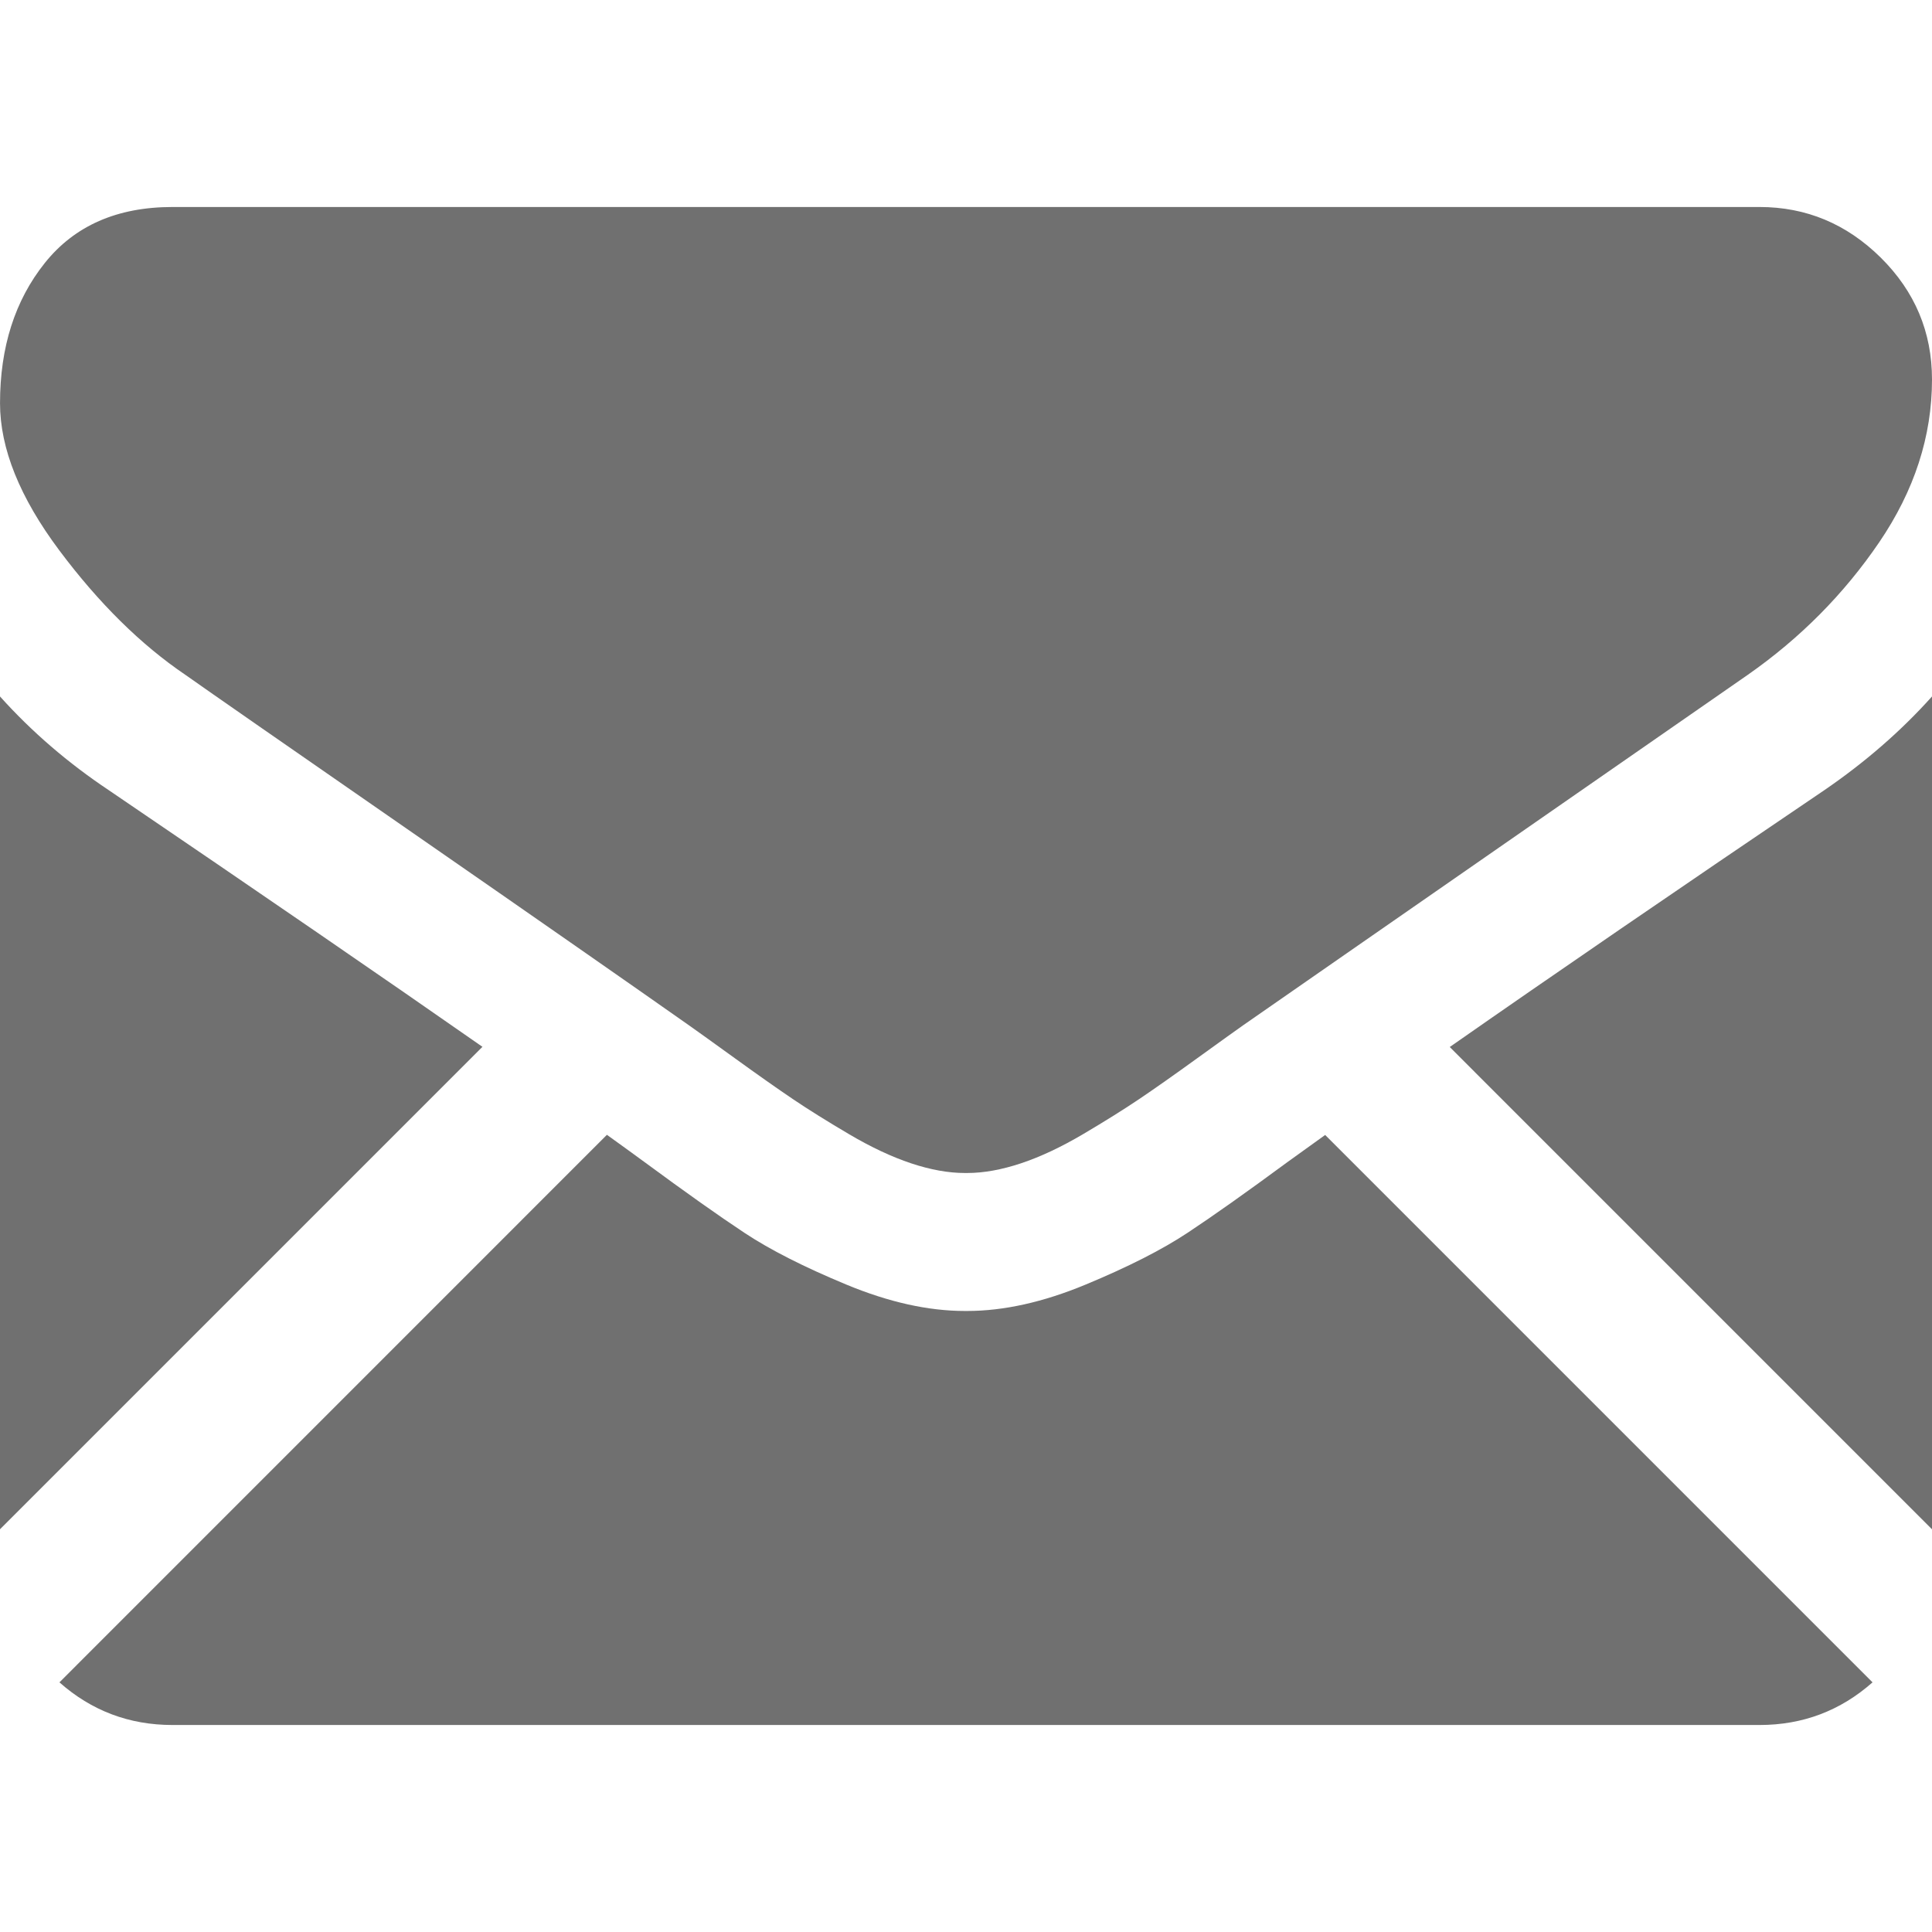
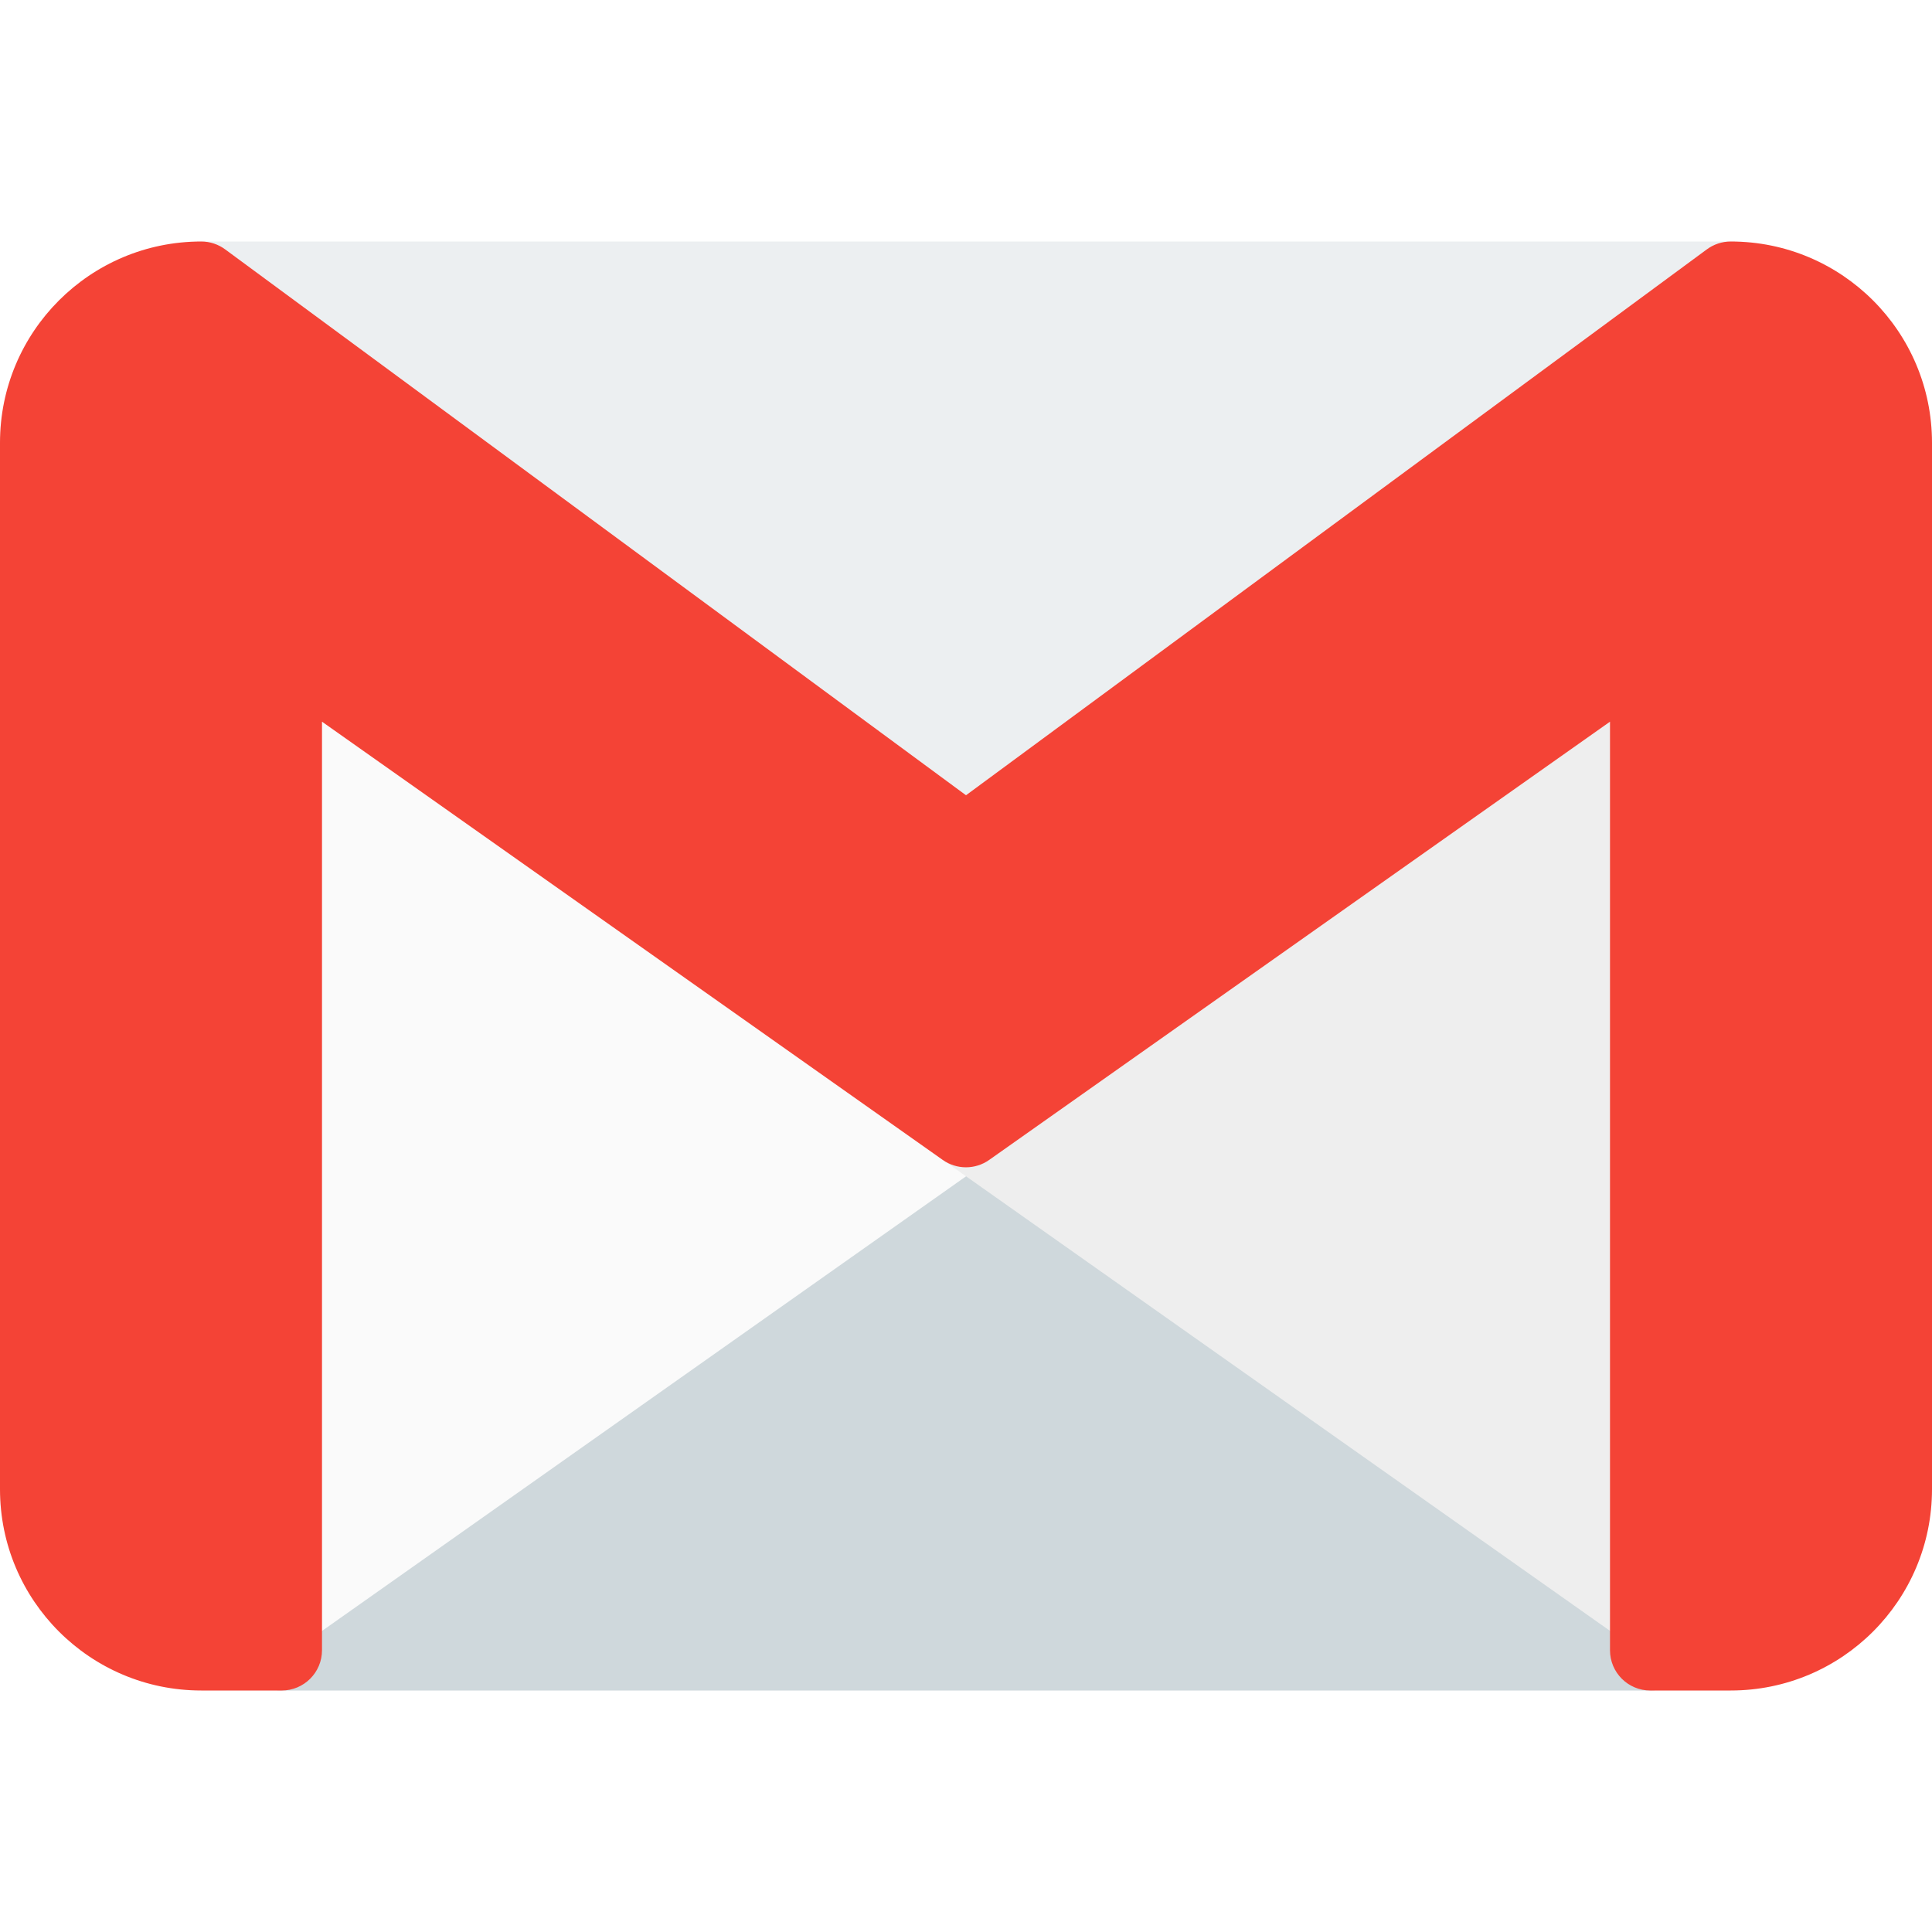
- <svg xmlns="http://www.w3.org/2000/svg" id="Capa_1" width="512" height="512" x="0" y="0" class="hovered-paths" enable-background="new 0 0 550.795 550.795" version="1.1" viewBox="0 0 550.795 550.795" xml:space="preserve">
+ <svg xmlns="http://www.w3.org/2000/svg" version="1.1" id="Capa_1" x="0px" y="0px" viewBox="0 0 512 512" style="enable-background:new 0 0 512 512;" xml:space="preserve">
+   <path style="fill:#CFD8DC;" d="M443.499,417.941l-181.333-128c-3.689-2.606-8.62-2.606-12.309,0l-181.333,128  c-2.837,1.999-4.525,5.254-4.523,8.725v10.667C64,443.224,68.776,448,74.667,448h362.667c5.891,0,10.667-4.776,10.667-10.667  v-10.667C448.007,423.2,446.328,419.945,443.499,417.941z" />
+   <path style="fill:#FAFAFA;" d="M262.165,289.941l-181.333-128c-4.807-3.405-11.465-2.268-14.87,2.539  c-1.281,1.808-1.967,3.97-1.962,6.186v256c-0.012,5.891,4.755,10.676,10.646,10.688c2.216,0.004,4.378-0.682,6.186-1.962  l181.333-128c4.813-3.397,5.961-10.052,2.564-14.865c-0.702-0.995-1.569-1.862-2.564-2.564V289.941z" />
+   <path style="fill:#EEEEEE;" d="M442.24,161.195c-3.546-1.812-7.802-1.525-11.072,0.747l-181.333,128  c-4.813,3.397-5.961,10.052-2.564,14.865c0.702,0.995,1.569,1.862,2.564,2.564l181.333,128c4.807,3.405,11.465,2.268,14.87-2.539  c1.277-1.802,1.962-3.956,1.962-6.165v-256C448,166.681,445.779,163.028,442.24,161.195z" />
+   <path style="fill:#ECEFF1;" d="M468.8,71.339C467.362,66.96,463.275,64,458.667,64H53.333c-5.891,0-10.667,4.776-10.667,10.667  c0,3.357,1.581,6.519,4.267,8.533L249.6,232.533c3.762,2.77,8.889,2.77,12.651,0L464.917,83.2  C468.631,80.495,470.195,75.716,468.8,71.339z" />
+   <path style="fill:#F44336;" d="M458.667,64c-2.308,0-4.554,0.749-6.4,2.133L256,210.752L59.733,66.133  C57.887,64.749,55.641,64,53.333,64C23.878,64,0,87.878,0,117.333v277.333C0,424.122,23.878,448,53.333,448h21.333  c5.891,0,10.667-4.776,10.667-10.667v-246.08l164.501,116.139c3.689,2.606,8.62,2.606,12.309,0l164.523-116.139v246.08  c0,5.891,4.776,10.667,10.667,10.667h21.333C488.122,448,512,424.122,512,394.667V117.333C512,87.878,488.122,64,458.667,64z" />
  <g>
-     <g>
-       <g>
-         <path fill="#707070" d="M501.613,491.782c12.381,0,23.109-4.088,32.229-12.16L377.793,323.567c-3.744,2.681-7.373,5.288-10.801,7.767 c-11.678,8.604-21.156,15.318-28.434,20.129c-7.277,4.822-16.959,9.737-29.045,14.755c-12.094,5.024-23.361,7.528-33.813,7.528 h-0.306h-0.306c-10.453,0-21.72-2.503-33.813-7.528c-12.093-5.018-21.775-9.933-29.045-14.755 c-7.277-4.811-16.75-11.524-28.434-20.129c-3.256-2.387-6.867-5.006-10.771-7.809L16.946,479.622 c9.119,8.072,19.854,12.16,32.234,12.16H501.613z" class="hovered-path active-path" data-old_color="#000000" data-original="#000000" />
-         <path fill="#707070" d="M31.047,225.299C19.37,217.514,9.015,208.598,0,198.555V435.98l137.541-137.541 C110.025,279.229,74.572,254.877,31.047,225.299z" class="hovered-path active-path" data-old_color="#000000" data-original="#000000" />
-         <path fill="#707070" d="M520.059,225.299c-41.865,28.336-77.447,52.73-106.75,73.195l137.486,137.492V198.555 C541.98,208.396,531.736,217.306,520.059,225.299z" class="hovered-path active-path" data-old_color="#000000" data-original="#000000" />
-         <path fill="#707070" d="M501.613,59.013H49.181c-15.784,0-27.919,5.33-36.42,15.979C4.253,85.646,0.006,98.97,0.006,114.949 c0,12.907,5.636,26.892,16.903,41.959c11.267,15.061,23.256,26.891,35.961,35.496c6.965,4.921,27.969,19.523,63.012,43.801 c18.917,13.109,35.368,24.535,49.505,34.395c12.05,8.396,22.442,15.667,31.022,21.701c0.985,0.691,2.534,1.799,4.59,3.269 c2.215,1.591,5.018,3.61,8.476,6.107c6.659,4.816,12.191,8.709,16.597,11.683c4.4,2.975,9.731,6.298,15.985,9.988 c6.249,3.685,12.143,6.456,17.675,8.299c5.533,1.842,10.655,2.766,15.367,2.766h0.306h0.306c4.711,0,9.834-0.924,15.368-2.766 c5.531-1.843,11.42-4.608,17.674-8.299c6.248-3.69,11.572-7.02,15.986-9.988c4.406-2.974,9.938-6.866,16.598-11.683 c3.451-2.497,6.254-4.517,8.469-6.102c2.057-1.476,3.605-2.577,4.596-3.274c6.684-4.651,17.1-11.892,31.104-21.616 c25.482-17.705,63.01-43.764,112.742-78.281c14.957-10.447,27.453-23.054,37.496-37.803c10.025-14.749,15.051-30.22,15.051-46.408 c0-13.525-4.873-25.098-14.598-34.737C526.461,63.829,514.932,59.013,501.613,59.013z" class="hovered-path active-path" data-old_color="#000000" data-original="#000000" />
-       </g>
-     </g>
-   </g>
+ </g>
+   <g>
+ </g>
+   <g>
+ </g>
+   <g>
+ </g>
+   <g>
+ </g>
+   <g>
+ </g>
+   <g>
+ </g>
+   <g>
+ </g>
+   <g>
+ </g>
+   <g>
+ </g>
+   <g>
+ </g>
+   <g>
+ </g>
+   <g>
+ </g>
+   <g>
+ </g>
+   <g>
+ </g>
</svg>
